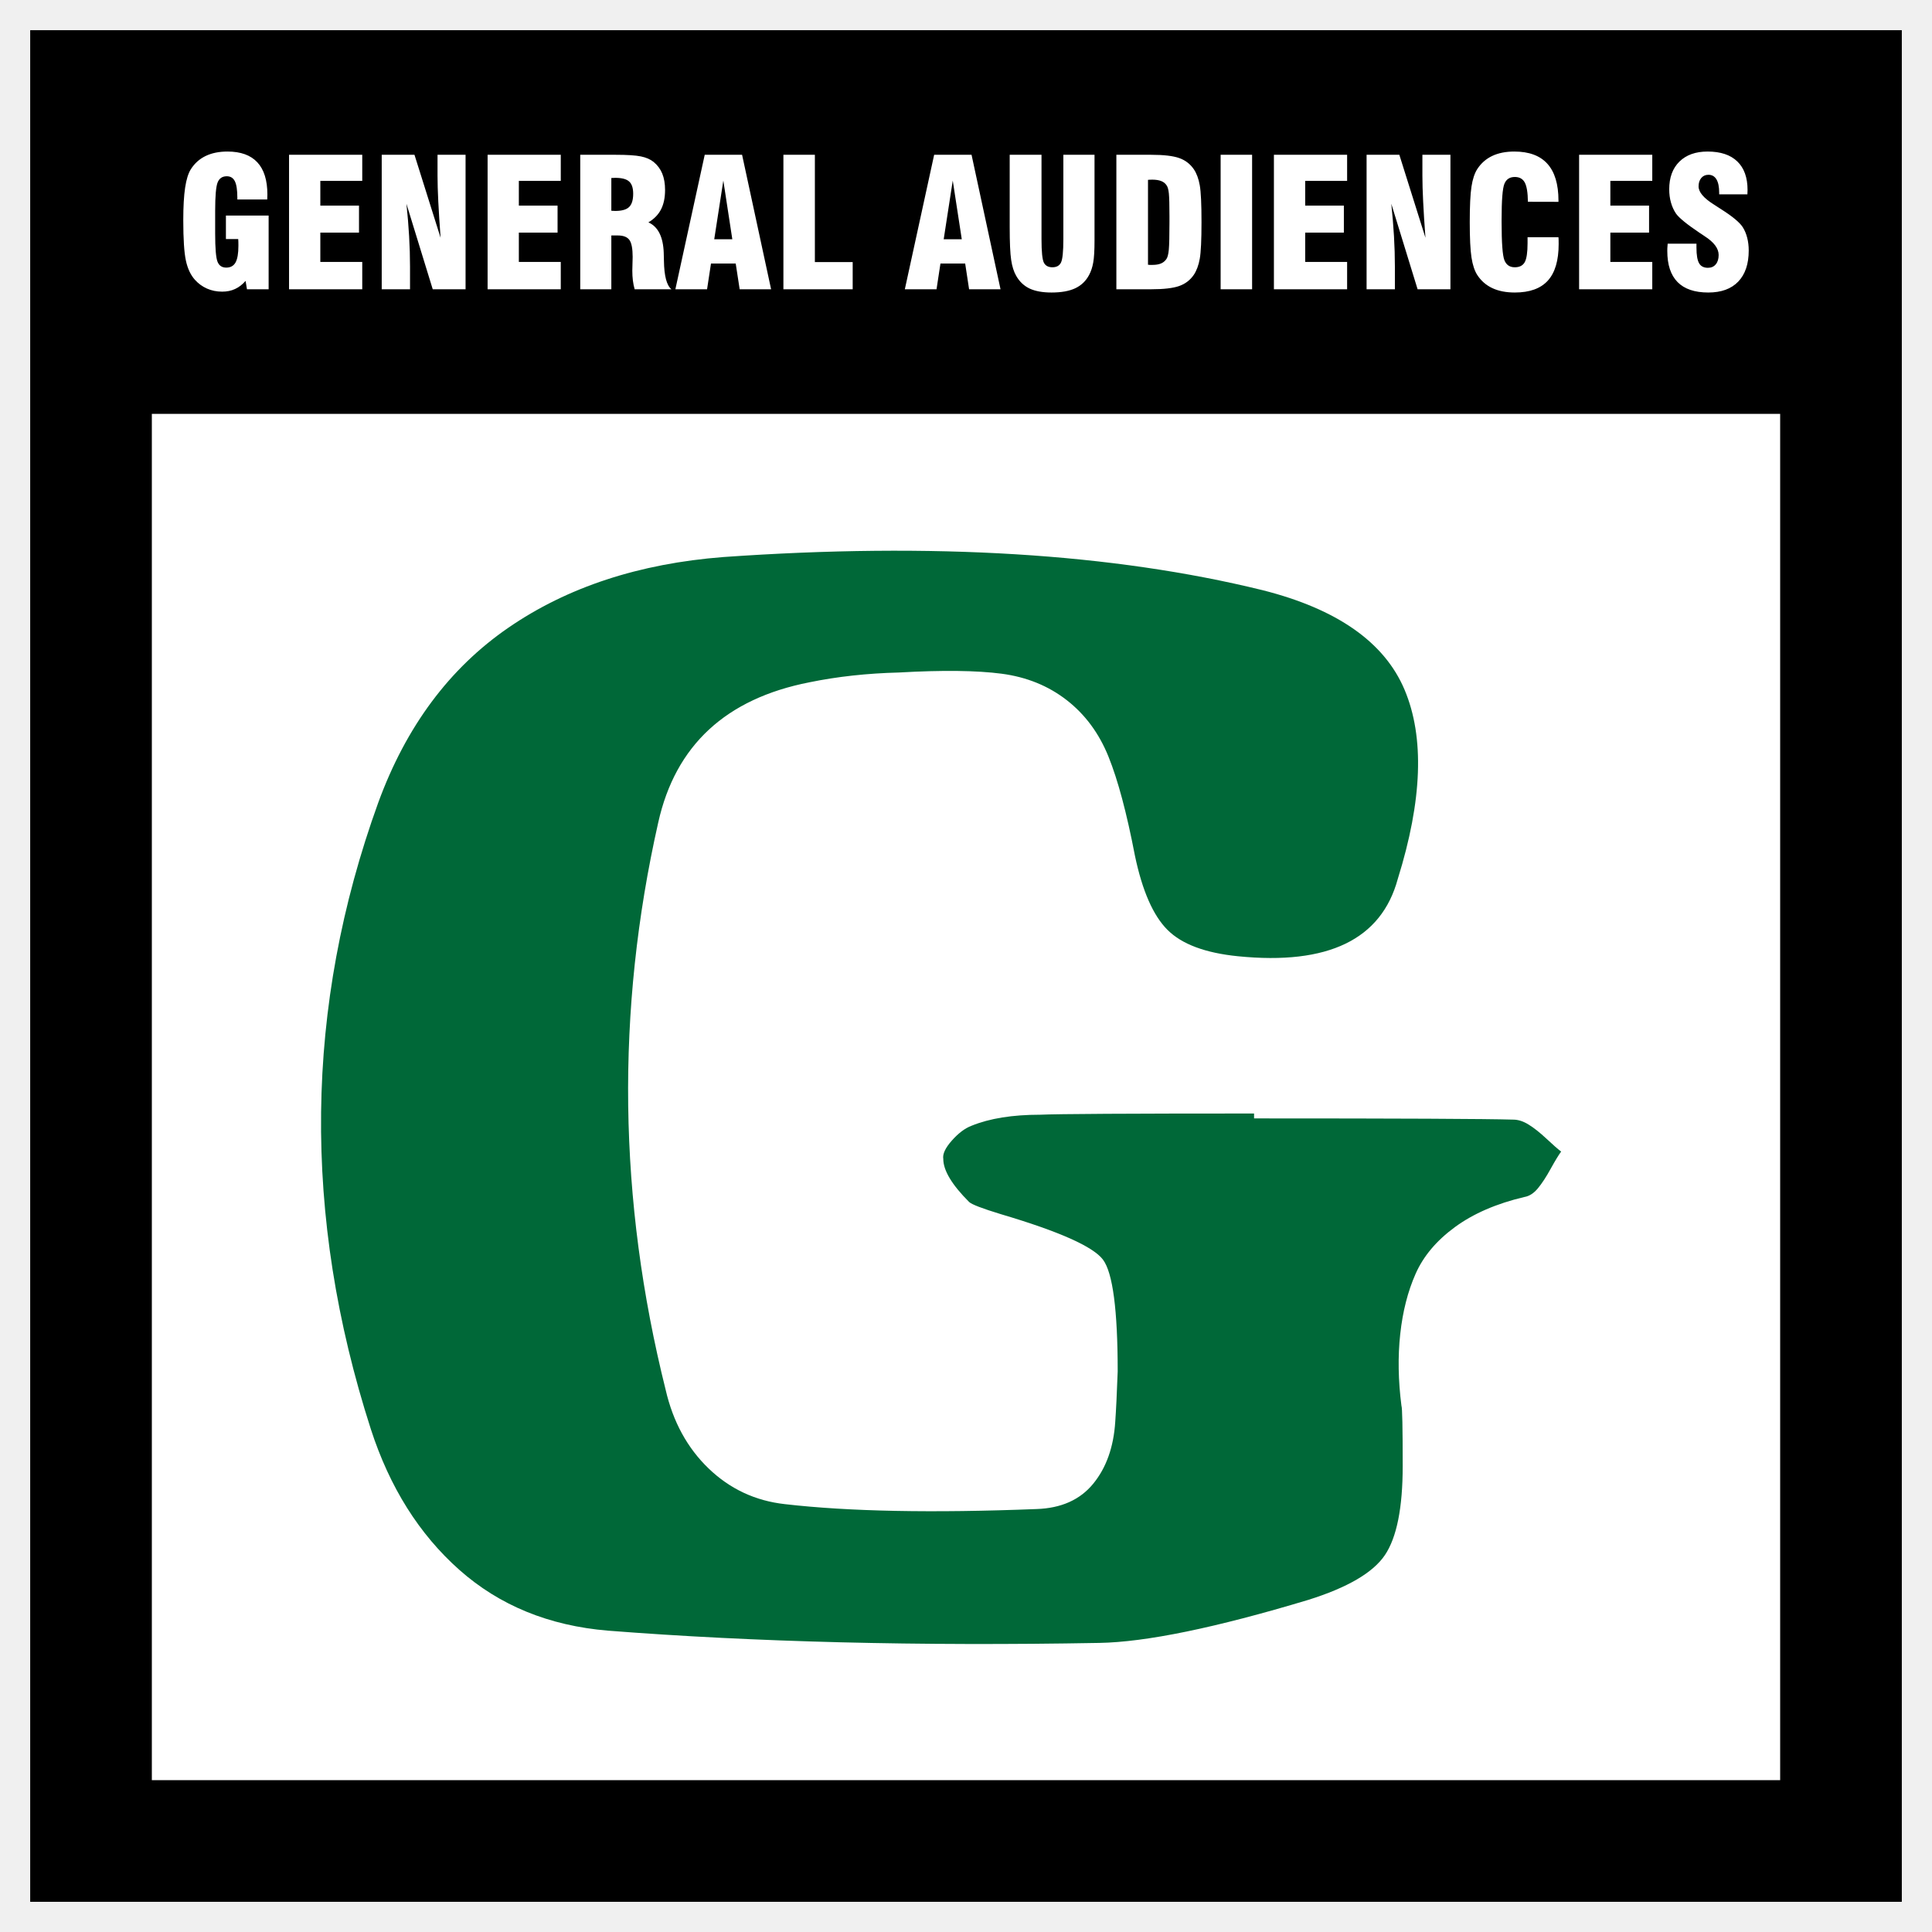
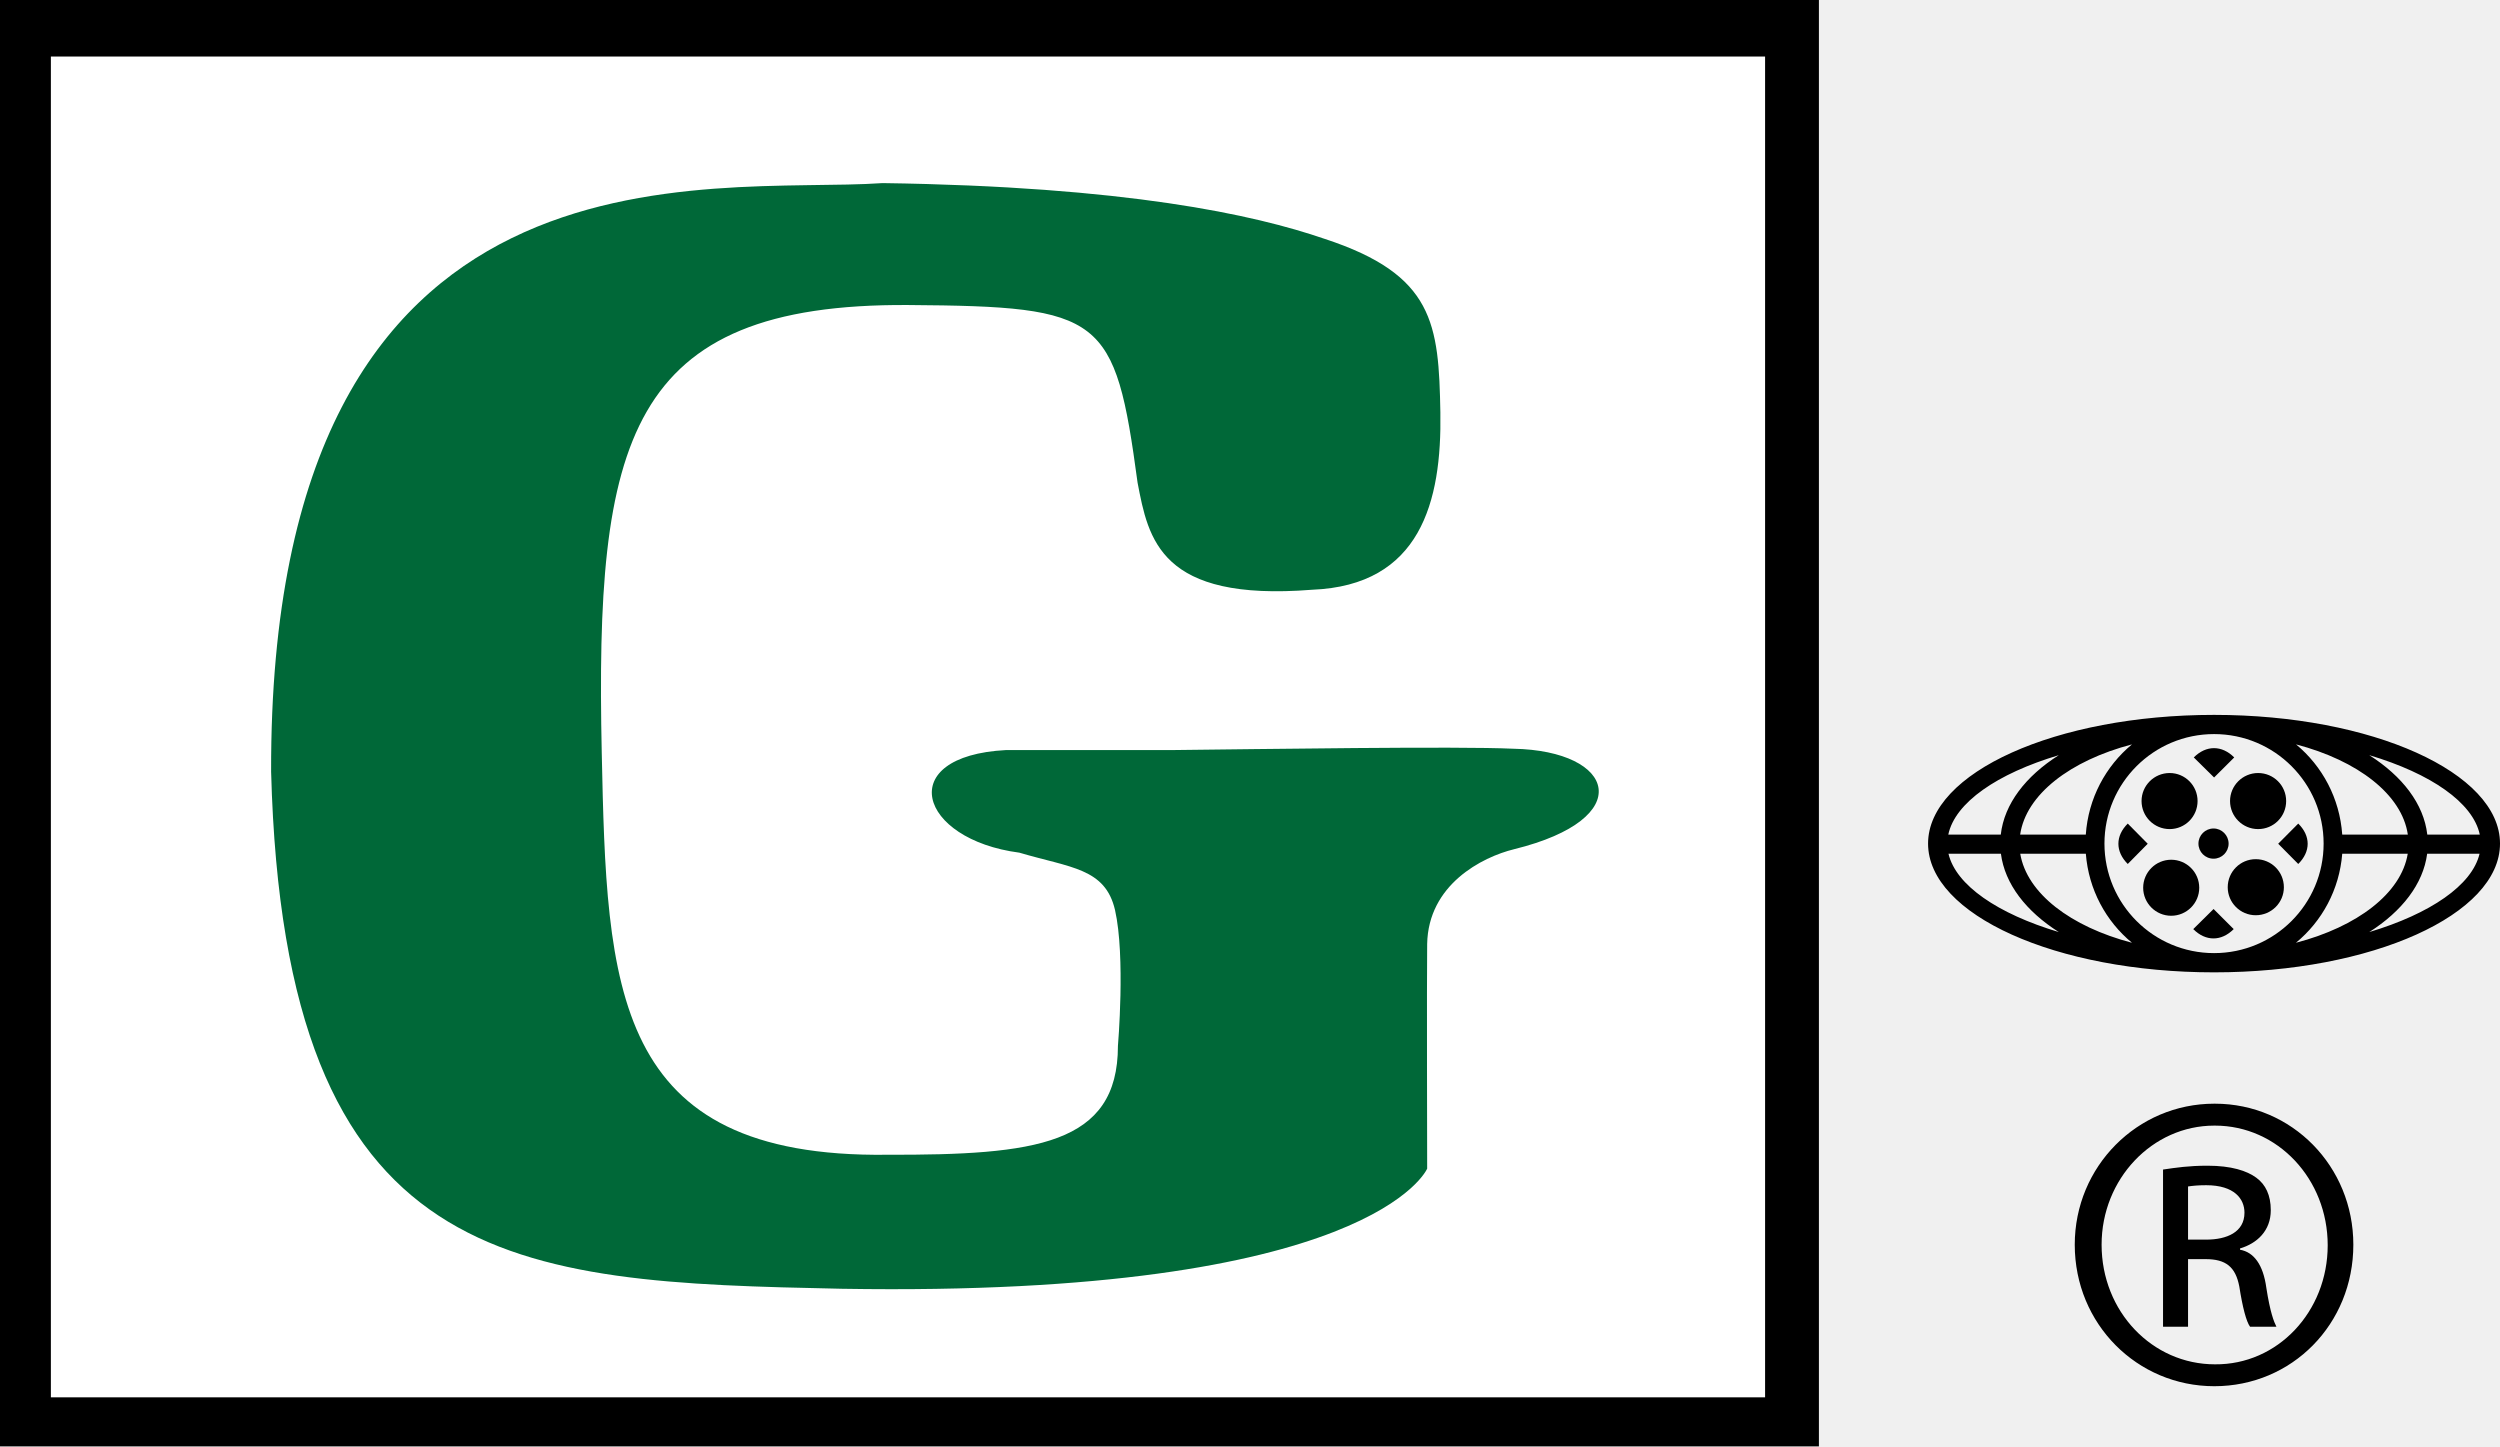
- <svg xmlns="http://www.w3.org/2000/svg" viewBox="0 0 512 512">
-   <rect x="8" y="8" width="496" height="496" fill="#000000" />
-   <rect x="40.24" y="109.68" width="431.52" height="362.08" fill="#ffffff" />
-   <path fill="#ffffff" d="M59.87 57.13L71.19 57.13L71.19 76.66L65.45 76.66L65.08 74.44Q63.83 75.88 62.31 76.58Q60.80 77.29 58.87 77.29L58.87 77.29Q56.70 77.29 54.86 76.48Q53.02 75.67 51.65 74.14L51.65 74.14Q49.96 72.26 49.27 69.09Q48.57 65.92 48.57 58.35L48.57 58.35Q48.57 52.96 49.06 49.72Q49.55 46.48 50.57 44.86L50.57 44.86Q52.05 42.52 54.49 41.34Q56.93 40.16 60.29 40.16L60.29 40.16Q65.54 40.16 68.20 43.02Q70.86 45.88 70.86 51.55L70.86 51.55Q70.86 51.76 70.84 52.19Q70.82 52.61 70.82 52.87L70.82 52.87L62.90 52.87L62.90 52.43Q62.90 49.35 62.24 48.03Q61.58 46.71 60.10 46.71L60.10 46.71Q58.34 46.71 57.68 48.33Q57.02 49.95 57.02 55.90L57.02 55.90L57.02 59.42L57.02 61.87Q57.02 67.82 57.65 69.37Q58.27 70.92 59.96 70.92L59.96 70.92Q61.65 70.92 62.42 69.56Q63.18 68.19 63.18 65.14L63.18 65.14Q63.18 64.44 63.17 64.07Q63.16 63.70 63.13 63.35L63.13 63.35L59.87 63.35L59.87 57.13ZM96.00 76.66L76.60 76.66L76.60 41.02L96.00 41.02L96.00 47.94L84.89 47.94L84.89 54.49L95.14 54.49L95.14 61.64L84.89 61.64L84.89 69.42L96.00 69.42L96.00 76.66ZM108.66 76.66L101.16 76.66L101.16 41.02L109.84 41.02L116.76 63.01Q116.35 57.45 116.15 53.42Q115.95 49.40 115.95 46.62L115.95 46.62L115.95 41.02L123.38 41.02L123.38 76.66L114.68 76.66L107.71 54.00Q108.18 58.42 108.42 62.58Q108.66 66.73 108.66 70.64L108.66 70.64L108.66 76.66ZM148.61 76.66L129.22 76.66L129.22 41.02L148.61 41.02L148.61 47.94L137.50 47.94L137.50 54.49L147.76 54.49L147.76 61.64L137.50 61.64L137.50 69.42L148.61 69.42L148.61 76.66ZM162.01 47.17L162.01 55.85Q162.22 55.85 162.56 55.88Q162.89 55.90 163.06 55.90L163.06 55.90Q165.65 55.90 166.72 54.86Q167.80 53.82 167.80 51.34L167.80 51.34Q167.80 49.05 166.72 48.09Q165.65 47.13 163.06 47.13L163.06 47.13Q162.89 47.13 162.56 47.15Q162.22 47.17 162.01 47.17L162.01 47.17ZM162.01 76.66L153.77 76.66L153.77 41.02L163.15 41.02Q167.75 41.02 169.84 41.45Q171.92 41.87 173.22 42.92L173.22 42.92Q174.74 44.17 175.50 45.99Q176.25 47.82 176.25 50.35L176.25 50.35Q176.25 53.42 175.17 55.51Q174.10 57.59 171.83 58.93L171.83 58.93Q175.69 60.65 175.90 67.06L175.90 67.06L175.90 67.17Q175.93 67.84 175.95 69.12L175.95 69.12Q176.04 75.13 177.94 76.66L177.94 76.66L168.19 76.66Q167.87 75.55 167.72 74.34Q167.57 73.12 167.57 71.73L167.57 71.73Q167.57 70.88 167.62 69.66Q167.66 68.45 167.66 68.08L167.66 68.08Q167.66 64.81 166.81 63.61Q165.95 62.40 163.73 62.40L163.73 62.40L162.01 62.40L162.01 76.66ZM191.69 47.85L189.28 63.40L194.07 63.40L191.69 47.85ZM187.38 76.66L178.98 76.66L186.76 41.02L196.66 41.02L204.35 76.66L196.02 76.66L194.97 69.83L188.42 69.83L187.38 76.66ZM225.97 69.46L225.97 76.66L207.61 76.66L207.61 41.02L215.95 41.02L215.95 69.46L225.97 69.46ZM252.49 47.85L250.09 63.40L254.88 63.40L252.49 47.85ZM248.19 76.66L239.79 76.66L247.56 41.02L257.47 41.02L265.15 76.66L256.82 76.66L255.78 69.83L249.23 69.83L248.19 76.66ZM267.58 60.21L267.58 41.02L276.01 41.02L276.01 63.35Q276.01 68.42 276.65 69.63Q277.28 70.83 278.90 70.83L278.90 70.83Q280.55 70.83 281.17 69.58Q281.80 68.33 281.80 63.35L281.80 63.35L281.80 41.02L290.06 41.02L290.06 63.77Q290.06 67.64 289.72 69.55Q289.39 71.45 288.62 72.87L288.62 72.87Q287.35 75.27 284.94 76.40Q282.54 77.52 278.67 77.52L278.67 77.52Q275.11 77.52 272.86 76.47Q270.62 75.41 269.30 73.10L269.30 73.10Q268.35 71.45 267.97 68.89Q267.58 66.32 267.58 60.21L267.58 60.21ZM304.23 47.66L304.23 47.66L304.23 70.16Q304.48 70.20 304.71 70.20Q304.94 70.20 305.43 70.20L305.43 70.20Q306.77 70.20 307.66 69.83Q308.55 69.46 309.11 68.65L309.11 68.65Q309.57 68.01 309.75 66.15Q309.92 64.30 309.92 58.89L309.92 58.89L309.92 57.27Q309.92 52.82 309.76 51.26Q309.60 49.70 309.16 49.12L309.16 49.12Q308.67 48.35 307.73 47.98Q306.79 47.61 305.34 47.61L305.34 47.61Q304.90 47.61 304.65 47.63Q304.41 47.64 304.23 47.66ZM305.04 76.66L295.85 76.66L295.85 41.02L305.04 41.02Q310.08 41.02 312.51 41.89Q314.94 42.75 316.38 44.86L316.38 44.86Q317.49 46.50 317.95 49.11Q318.41 51.71 318.41 58.84L318.41 58.84Q318.41 65.97 317.95 68.56Q317.49 71.15 316.38 72.82L316.38 72.82Q314.94 74.93 312.51 75.79Q310.08 76.66 305.04 76.66L305.04 76.66ZM331.82 76.66L323.48 76.66L323.48 41.02L331.82 41.02L331.82 76.66ZM357.00 76.66L337.60 76.66L337.60 41.02L357.00 41.02L357.00 47.94L345.89 47.94L345.89 54.49L356.14 54.49L356.14 61.64L345.89 61.64L345.89 69.42L357.00 69.42L357.00 76.66ZM369.66 76.66L362.16 76.66L362.16 41.02L370.84 41.02L377.76 63.01Q377.34 57.45 377.15 53.42Q376.95 49.40 376.95 46.62L376.95 46.62L376.95 41.02L384.38 41.02L384.38 76.66L375.68 76.66L368.71 54.00Q369.17 58.42 369.42 62.58Q369.66 66.73 369.66 70.64L369.66 70.64L369.66 76.66ZM404.82 64.44L404.82 62.87L413.01 62.87Q413.04 63.19 413.05 63.56Q413.06 63.93 413.06 64.67L413.06 64.67Q413.06 71.20 410.20 74.36Q407.34 77.52 401.44 77.52L401.44 77.52Q397.97 77.52 395.49 76.36Q393.01 75.20 391.49 72.87L391.49 72.87Q390.42 71.20 389.96 68.24Q389.50 65.27 389.50 58.84L389.50 58.84Q389.50 52.41 389.96 49.44Q390.42 46.48 391.49 44.81L391.49 44.81Q392.99 42.50 395.44 41.33Q397.90 40.16 401.30 40.16L401.30 40.16Q407.16 40.16 410.08 43.41Q413.01 46.67 413.01 53.15L413.01 53.15L413.01 53.49L404.91 53.47Q404.87 49.84 404.08 48.37Q403.29 46.90 401.44 46.90L401.44 46.90Q399.43 46.90 398.69 48.69Q397.94 50.48 397.94 58.17L397.94 58.17L397.94 58.84Q397.94 67.10 398.69 68.97Q399.43 70.83 401.44 70.83L401.44 70.83Q403.31 70.83 404.07 69.48Q404.82 68.12 404.82 64.44L404.82 64.44ZM437.87 76.66L418.48 76.66L418.48 41.02L437.87 41.02L437.87 47.94L426.76 47.94L426.76 54.49L437.02 54.49L437.02 61.64L426.76 61.64L426.76 69.42L437.87 69.42L437.87 76.66ZM441.95 64.58L441.95 64.58L449.58 64.58L449.58 65.62Q449.58 68.56 450.28 69.77Q450.97 70.97 452.62 70.97L452.62 70.97Q453.94 70.97 454.70 70.05Q455.46 69.14 455.46 67.57L455.46 67.57Q455.46 64.97 451.74 62.59L451.74 62.59Q451.13 62.17 450.81 61.96L450.81 61.96L450.42 61.71Q445.39 58.33 444.17 56.62L444.17 56.62Q443.29 55.32 442.83 53.70Q442.36 52.08 442.36 50.16L442.36 50.16Q442.36 45.48 445.07 42.82Q447.78 40.16 452.52 40.16L452.52 40.16Q457.69 40.16 460.40 42.78Q463.12 45.39 463.12 50.35L463.12 50.35Q463.12 50.55 463.10 50.92Q463.08 51.29 463.08 51.50L463.08 51.50L455.60 51.50L455.60 51.06Q455.60 48.73 454.87 47.52Q454.14 46.32 452.76 46.32L452.76 46.32Q451.57 46.32 450.86 47.16Q450.14 48.01 450.14 49.40L450.14 49.40Q450.14 51.66 454.21 54.21L454.21 54.21Q454.95 54.70 455.35 54.95L455.35 54.95Q455.67 55.14 456.25 55.53L456.25 55.53Q460.62 58.31 461.85 60.21L461.85 60.21Q462.62 61.43 463.02 62.99Q463.43 64.56 463.43 66.39L463.43 66.39Q463.43 71.73 460.65 74.63Q457.87 77.52 452.71 77.52L452.71 77.52Q447.29 77.52 444.57 74.75Q441.85 71.99 441.85 66.52L441.85 66.52Q441.85 66.18 441.86 65.80Q441.88 65.41 441.95 64.58Z" />
-   <path fill="#006838" fill-rule="evenodd" d="M332.34 296.39L332.34 296.39Q390.28 296.39 401.03 296.71L401.03 296.71Q402.98 296.71 405.09 298.02Q407.21 299.32 409.82 301.76Q412.42 304.20 413.72 305.18L413.72 305.18Q412.75 306.48 410.95 309.73Q409.16 312.99 407.54 314.94Q405.91 316.90 403.96 317.22L403.96 317.22Q392.89 319.83 385.56 325.20Q378.24 330.57 375.15 337.57Q372.05 344.57 371.08 353.52Q370.10 362.47 371.40 372.56L371.40 372.56Q371.73 373.21 371.73 388.51L371.73 388.51Q371.73 405.12 367.01 412.12Q362.29 419.11 346.66 424.00L346.66 424.00Q309.88 435.07 291.32 435.39L291.32 435.39Q219.38 436.69 161.11 432.14L161.11 432.14Q137.67 430.18 121.72 416.02Q105.77 401.86 98.28 378.75L98.28 378.75Q70.93 293.78 100.23 212.73L100.23 212.73Q111.30 182.45 134.74 166.34Q158.18 150.22 191.71 147.62L191.71 147.62Q275.04 141.76 334.62 156.41L334.62 156.41Q364.24 163.90 372.22 182.78Q380.19 201.66 370.43 232.91L370.43 232.91Q363.91 257.00 328.11 253.42L328.11 253.42Q315.08 252.12 309.39 246.42Q303.69 240.72 300.76 226.72L300.76 226.72Q297.51 209.80 293.76 200.52Q290.02 191.24 282.69 185.54Q275.37 179.85 265.44 178.54Q255.51 177.24 238.26 178.22L238.26 178.22Q225.56 178.54 214.49 180.82L214.49 180.82Q181.29 187.33 174.45 217.93L174.45 217.93Q157.53 292.81 176.41 368.33L176.41 368.33Q179.34 381.03 187.80 389.17Q196.26 397.30 207.98 398.61L207.98 398.61Q233.38 401.54 274.72 399.91L274.72 399.91Q284.48 399.58 289.69 393.23Q294.90 386.89 295.55 376.80L295.55 376.80Q295.88 372.24 296.20 363.45L296.20 363.45Q296.20 339.03 292.30 333.82Q288.39 328.62 265.28 321.78L265.28 321.78Q257.79 319.50 256.81 318.52L256.81 318.52Q249.98 311.69 249.98 307.13L249.98 307.13Q249.65 305.18 252.26 302.25Q254.86 299.32 257.46 298.34L257.46 298.34Q264.63 295.41 275.69 295.41L275.69 295.41Q282.53 295.09 332.34 295.09L332.34 295.09Q332.34 295.74 332.34 296.39Z" />
+ <svg xmlns="http://www.w3.org/2000/svg" version="1.1" viewBox="0 0 74.495 43.1">
+   <defs>
+     <clipPath id="a">
+       <path d="M 0,32.325 H 55.872 V 0 H 0 Z" />
+     </clipPath>
+   </defs>
+   <g transform="matrix(1.333333 0 0 -1.333333 0 43.1)">
+     <path d="m0 0h40.65v32.325h-40.65z" fill="#fff" />
+     <g clip-path="url(#a)">
+       <g transform="translate(48.8996,4.6213)">
+         <path d="m0 0h0.405c0.462 0 0.856 0.167 0.856 0.602 0 0.308-0.225 0.614-0.856 0.614-0.18 0-0.306-0.013-0.405-0.028zm0-1.947h-0.559v3.513c0.292 0.043 0.575 0.086 0.993 0.086 0.533 0 0.88-0.113 1.091-0.268 0.209-0.153 0.324-0.391 0.324-0.727 0-0.461-0.309-0.742-0.687-0.854v-0.029c0.308-0.054 0.518-0.333 0.588-0.853 0.085-0.546 0.168-0.755 0.225-0.868h-0.589c-0.084 0.113-0.168 0.435-0.24 0.896-0.084 0.448-0.307 0.615-0.754 0.615h-0.392zm0.587 4.495c-1.385 0-2.519-1.192-2.519-2.661 0-1.497 1.134-2.674 2.533-2.674 1.402-0.013 2.52 1.177 2.52 2.661 0 1.482-1.118 2.674-2.52 2.674zm0.014 0.49c1.722 0 3.093-1.401 3.093-3.151 0-1.777-1.371-3.163-3.107-3.163-1.721 0-3.119 1.386-3.119 3.163 0 1.75 1.398 3.151 3.119 3.151z" />
+       </g>
+       <g transform="translate(52.9494,11.4944)">
+         <path d="m0 0c0.731 0.465 1.206 1.075 1.294 1.751h1.171c-0.166-0.705-1.101-1.341-2.465-1.751m-0.604 1.751h1.464c-0.145-0.885-1.127-1.631-2.499-1.99 0.585 0.481 0.972 1.19 1.035 1.99m-7.196 0h1.466c0.062-0.8 0.448-1.509 1.031-1.99-1.37 0.359-2.349 1.105-2.497 1.99m-1.604 0h1.172c0.087-0.676 0.562-1.286 1.294-1.751-1.367 0.41-2.299 1.046-2.466 1.751m2.466 2.203c-0.74-0.469-1.219-1.088-1.297-1.775h-1.173c0.151 0.714 1.089 1.362 2.47 1.775m0.603-1.775h-1.467c0.131 0.896 1.118 1.654 2.499 2.016-0.589-0.488-0.976-1.206-1.032-2.016m2.867-2.649c-1.352 0-2.45 1.095-2.45 2.448 0 1.352 1.098 2.447 2.45 2.447 1.351 0 2.448-1.095 2.448-2.447 0-1.353-1.097-2.448-2.448-2.448m4.33 2.649h-1.466c-0.057 0.81-0.443 1.528-1.033 2.016 1.38-0.362 2.368-1.12 2.499-2.016m1.608 0h-1.173c-0.079 0.687-0.559 1.306-1.297 1.775 1.38-0.413 2.318-1.061 2.47-1.775m-5.938 2.675c-3.531 0-6.392-1.288-6.392-2.876 0-1.589 2.861-2.878 6.392-2.878 3.529 0 6.39 1.289 6.39 2.878 0 1.588-2.861 2.876-6.39 2.876" />
+       </g>
+       <g transform="translate(49.132,13.4714)">
+         <path d="m0 0c0 0.186 0.15 0.338 0.338 0.338 0.184 0 0.336-0.152 0.336-0.338s-0.152-0.337-0.336-0.337c-0.188 0-0.338 0.151-0.338 0.337" />
+       </g>
+       <g transform="translate(49.4816,14.9494)">
+         <path d="m0 0 0.45 0.448c-0.277 0.277-0.627 0.277-0.904 0z" />
+       </g>
+       <g transform="translate(49.8381,14.4231)">
+         <path d="m0 0c0 0.345 0.282 0.626 0.627 0.626 0.349 0 0.627-0.281 0.627-0.626 0-0.346-0.278-0.627-0.627-0.627-0.345 0-0.627 0.281-0.627 0.627" />
+       </g>
+       <g transform="translate(47.8605,14.4231)">
+         <path d="m0 0c0 0.345 0.281 0.626 0.628 0.626 0.345 0 0.624-0.281 0.624-0.626 0-0.346-0.279-0.627-0.624-0.627-0.347 0-0.628 0.281-0.628 0.627" />
+       </g>
+       <g transform="translate(47.8967,12.4851)">
+         <path d="m0 0c0 0.345 0.281 0.626 0.626 0.626 0.346 0 0.627-0.281 0.627-0.626s-0.281-0.626-0.627-0.626c-0.345 0-0.626 0.281-0.626 0.626" />
+       </g>
+       <g transform="translate(49.7863,12.4958)">
+         <path d="m0 0c0 0.348 0.281 0.628 0.626 0.628 0.349 0 0.629-0.28 0.629-0.628 0-0.344-0.28-0.625-0.629-0.625-0.345 0-0.626 0.281-0.626 0.625" />
+       </g>
+       <g transform="translate(49.4699,12.01)">
+         <path d="m0 0-0.454-0.449c0.277-0.278 0.627-0.278 0.904 0z" />
+       </g>
+       <g transform="translate(50.9142,13.4685)">
+         <path d="m0 0 0.448-0.452c0.281 0.278 0.281 0.626 0 0.903z" />
+       </g>
+       <g transform="translate(47.9982,13.4685)">
+         <path d="m0 0-0.446-0.452c-0.279 0.278-0.279 0.626 0 0.903z" />
+       </g>
+       <path d="m 1.137,31.061 h 38.31 V 1.097 H 1.137 Z M 0,0 H 40.65 V 32.325 H 0 Z" />
+       <g transform="translate(24.9191,11.987)">
+         <path d="m0 0c-0.218 0.939-0.994 0.943-2.137 1.282-2.264 0.296-2.817 2.16-0.302 2.293h3.711c1.983 0.021 6.374 0.089 7.631 0.03 2.285-0.043 2.783-1.563 0.018-2.245-0.726-0.178-1.922-0.796-1.945-2.12-0.01-0.703 0-5.019 0-5.019s-1.215-2.882-13.082-2.685c-7.312 0.153-12.459 0.346-12.754 11.556-0.037 14.534 9.828 12.885 13.666 13.154 5.443-0.077 8.295-0.702 9.878-1.246 2.448-0.802 2.551-1.899 2.587-3.881 0.033-1.996-0.445-3.866-2.868-3.961-3.398-0.27-3.658 1.131-3.899 2.393-0.504 3.737-0.767 3.939-5.116 3.97-6.309 0.042-7.008-3.044-6.859-10.005 0.112-5.252 0.22-9.062 6.382-8.985 3.294-7e-3 5.154 0.214 5.154 2.433 0 0 0.171 1.994-0.065 3.036" fill="#006838" />
+       </g>
+     </g>
+   </g>
</svg>
